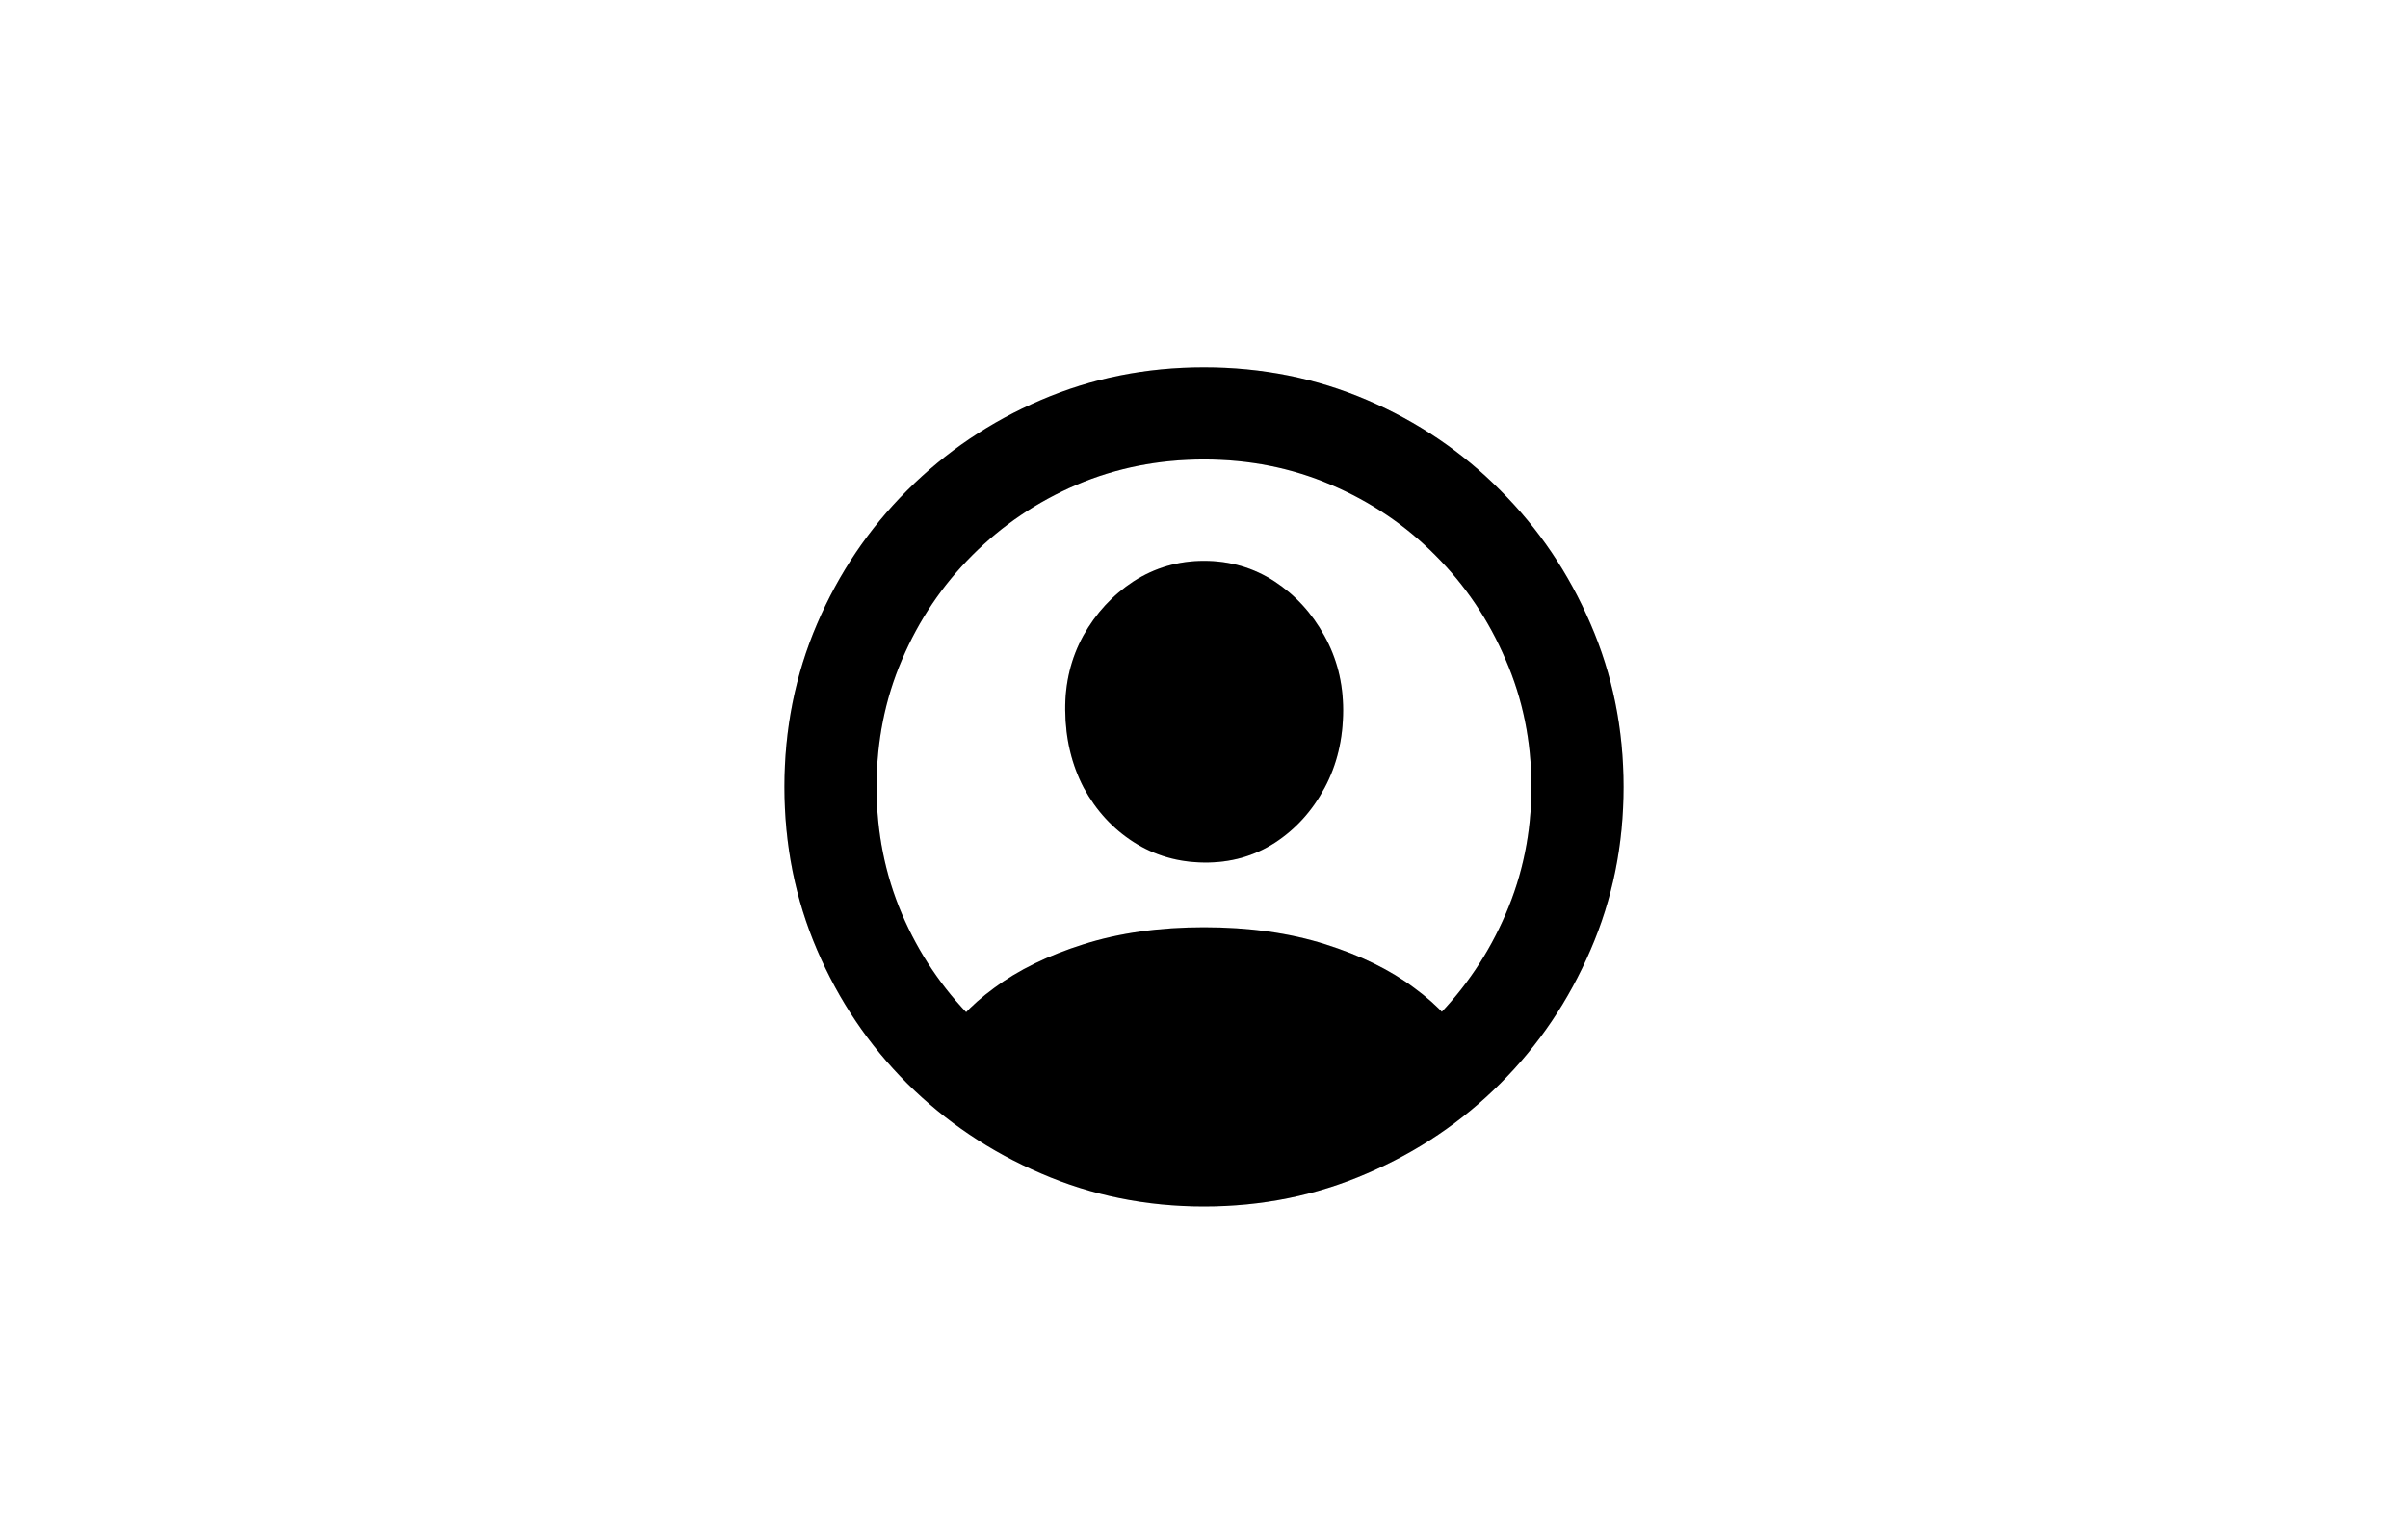
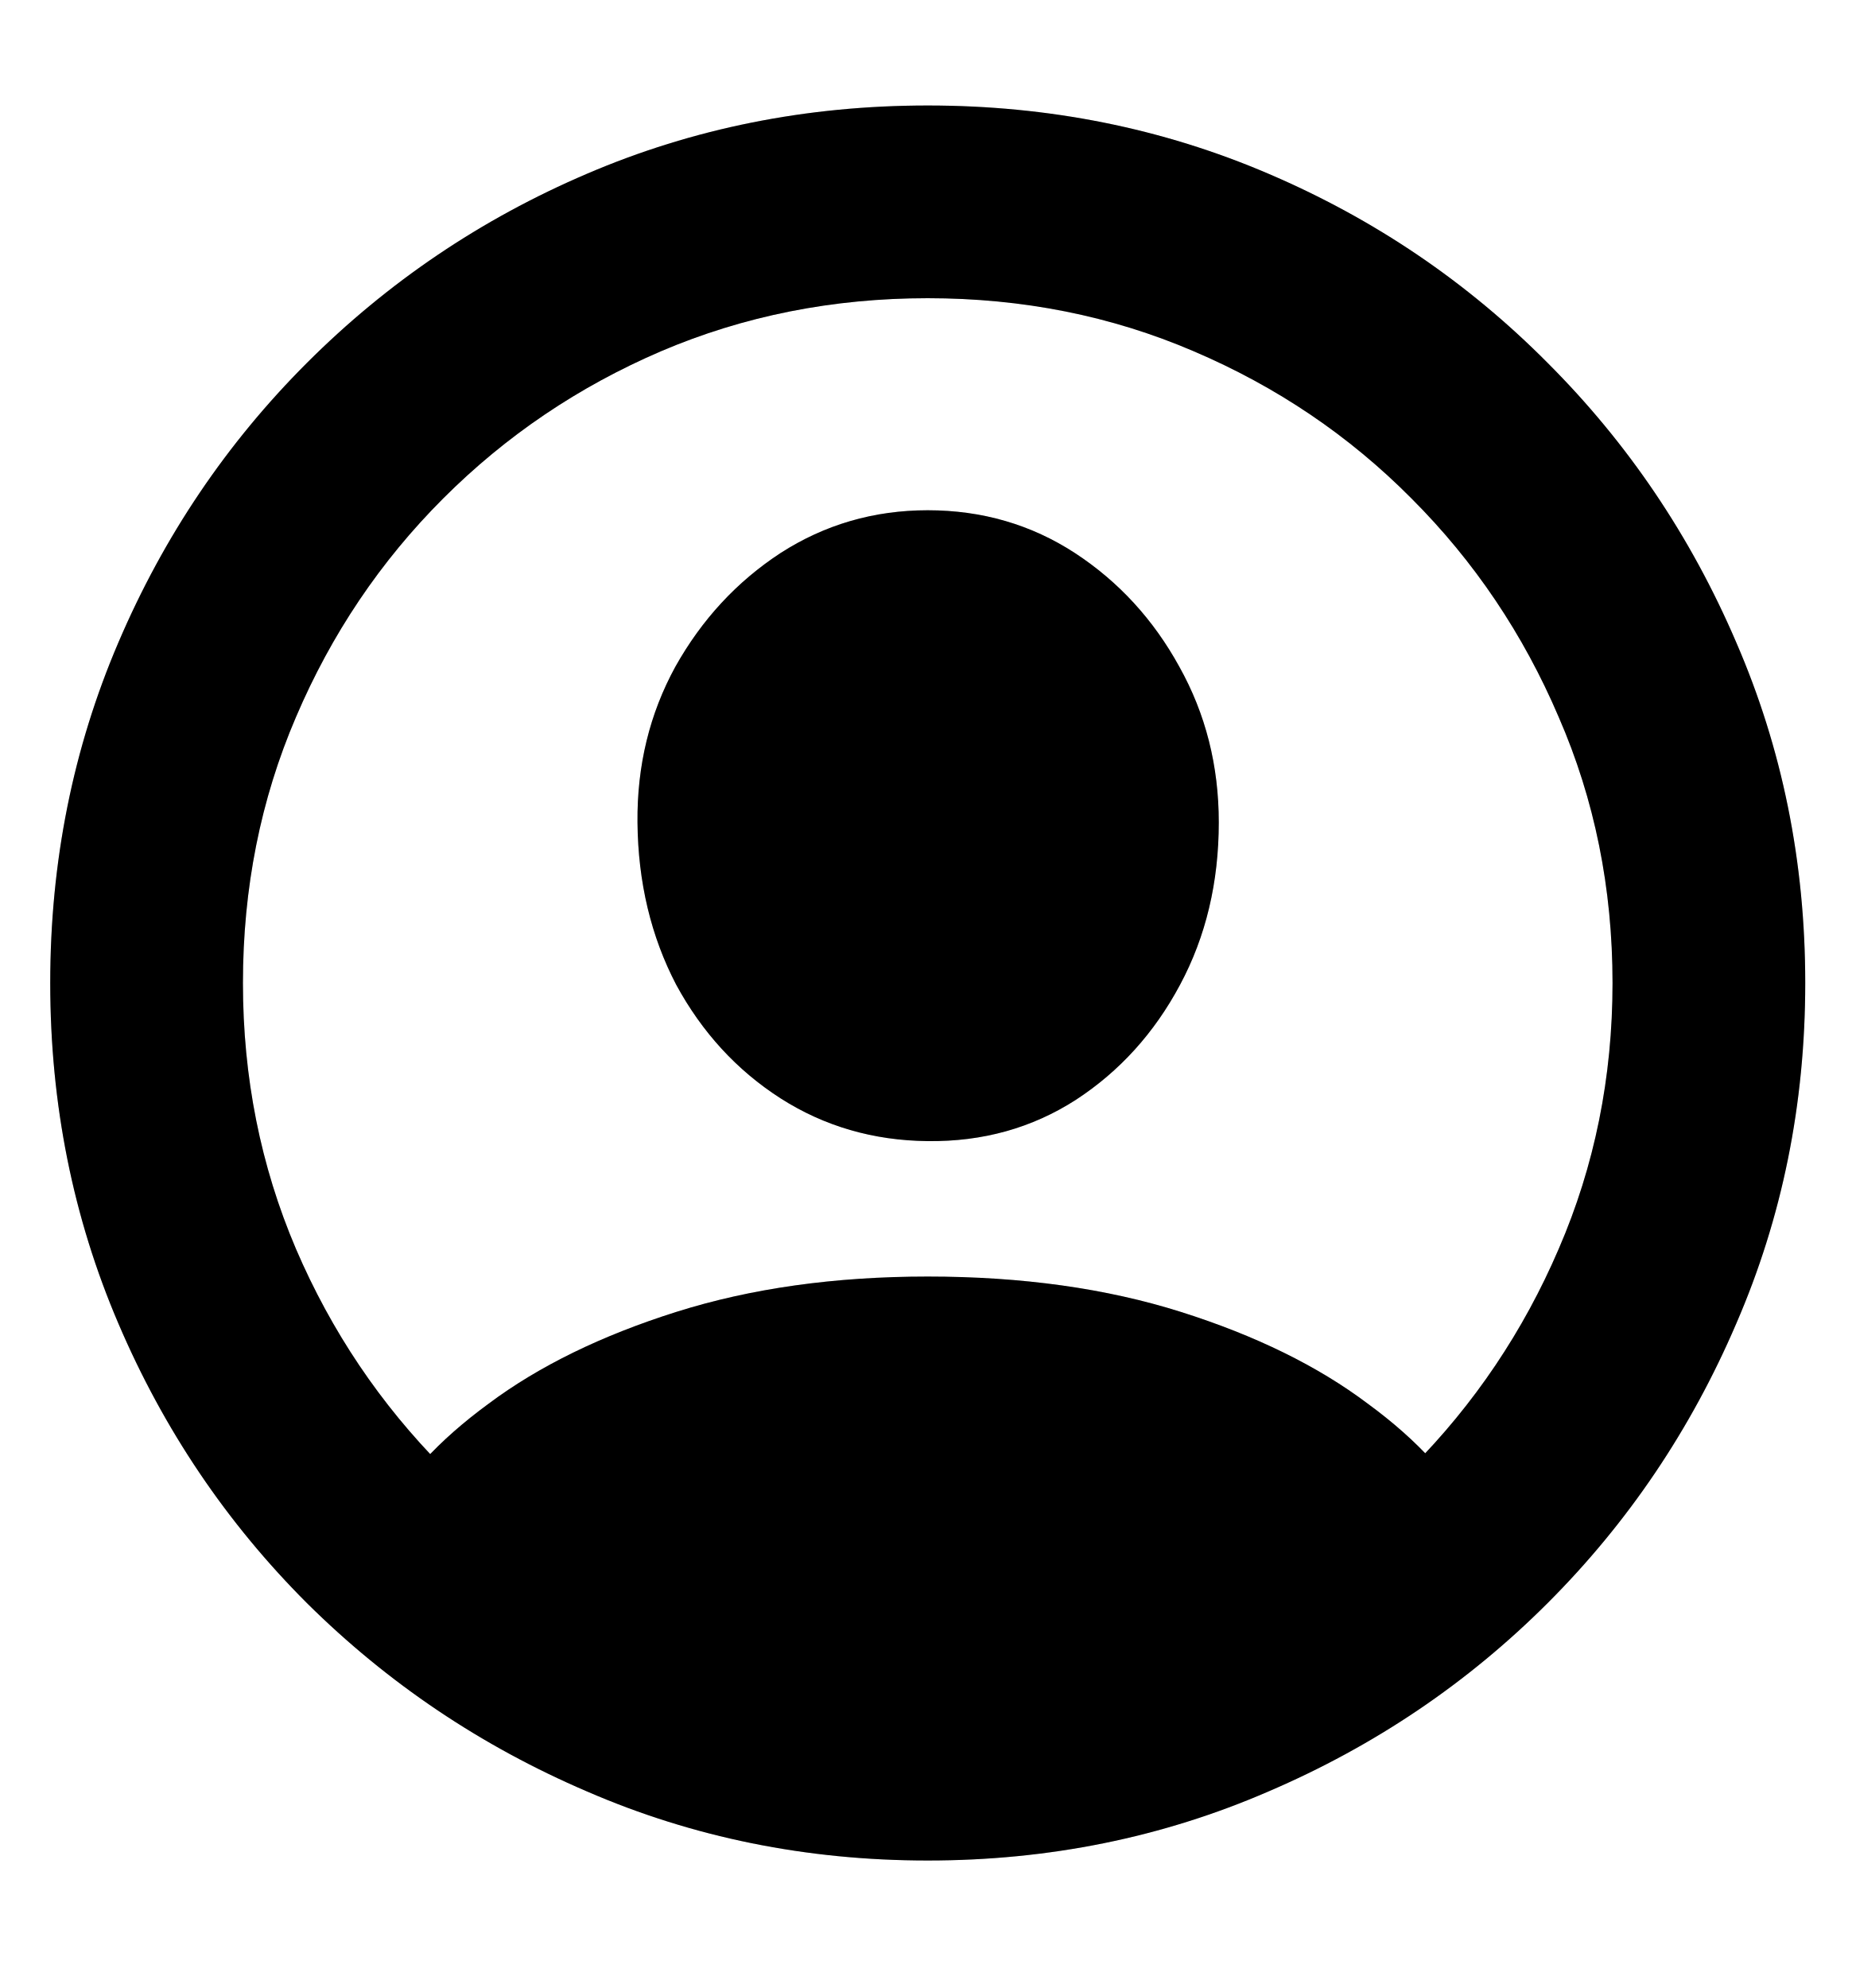
- <svg xmlns="http://www.w3.org/2000/svg" width="38" height="24" viewBox="0 0 38 24" fill="none">
-   <path d="M19 19.038C18.086 19.038 17.229 18.864 16.429 18.517C15.629 18.174 14.925 17.7 14.315 17.095C13.71 16.49 13.236 15.788 12.894 14.988C12.551 14.188 12.379 13.331 12.379 12.417C12.379 11.503 12.551 10.646 12.894 9.846C13.236 9.046 13.71 8.344 14.315 7.739C14.925 7.129 15.629 6.653 16.429 6.311C17.229 5.968 18.086 5.796 19 5.796C19.914 5.796 20.771 5.968 21.571 6.311C22.371 6.653 23.073 7.129 23.678 7.739C24.283 8.344 24.757 9.046 25.1 9.846C25.447 10.646 25.621 11.503 25.621 12.417C25.621 13.331 25.447 14.188 25.1 14.988C24.757 15.788 24.283 16.49 23.678 17.095C23.073 17.7 22.371 18.174 21.571 18.517C20.771 18.864 19.914 19.038 19 19.038ZM19 17.584C19.715 17.584 20.384 17.451 21.006 17.184C21.632 16.918 22.18 16.547 22.65 16.073C23.124 15.595 23.494 15.045 23.761 14.423C24.032 13.796 24.167 13.128 24.167 12.417C24.167 11.702 24.032 11.033 23.761 10.411C23.494 9.785 23.124 9.235 22.65 8.761C22.18 8.287 21.632 7.917 21.006 7.65C20.384 7.383 19.715 7.25 19 7.25C18.285 7.25 17.614 7.383 16.988 7.65C16.366 7.917 15.818 8.287 15.344 8.761C14.87 9.235 14.499 9.785 14.233 10.411C13.966 11.033 13.833 11.702 13.833 12.417C13.833 13.128 13.966 13.796 14.233 14.423C14.499 15.045 14.87 15.595 15.344 16.073C15.818 16.547 16.366 16.918 16.988 17.184C17.614 17.451 18.285 17.584 19 17.584ZM23.151 16.613C22.737 16.968 22.284 17.267 21.793 17.508C21.306 17.753 20.82 17.937 20.333 18.06C19.846 18.187 19.402 18.25 19 18.25C18.606 18.25 18.164 18.187 17.673 18.06C17.187 17.937 16.698 17.753 16.207 17.508C15.716 17.267 15.265 16.968 14.855 16.613L14.88 16.473C15.037 16.164 15.306 15.87 15.687 15.591C16.067 15.307 16.539 15.077 17.102 14.899C17.665 14.721 18.297 14.632 19 14.632C19.711 14.632 20.348 14.721 20.911 14.899C21.474 15.077 21.943 15.307 22.32 15.591C22.701 15.87 22.969 16.166 23.126 16.48L23.151 16.613ZM19 13.61C18.59 13.606 18.219 13.498 17.889 13.287C17.559 13.075 17.297 12.789 17.102 12.43C16.912 12.066 16.814 11.657 16.81 11.205C16.806 10.777 16.901 10.386 17.096 10.03C17.295 9.675 17.559 9.389 17.889 9.173C18.224 8.958 18.594 8.85 19 8.85C19.41 8.85 19.781 8.958 20.111 9.173C20.441 9.389 20.703 9.675 20.898 10.03C21.097 10.386 21.196 10.777 21.196 11.205C21.196 11.657 21.099 12.066 20.904 12.43C20.71 12.794 20.447 13.084 20.117 13.299C19.787 13.511 19.415 13.615 19 13.61Z" fill="black" />
-   <path d="M19 19.038C18.086 19.038 17.229 18.864 16.429 18.517C15.629 18.174 14.925 17.7 14.315 17.095C13.71 16.49 13.236 15.788 12.894 14.988C12.551 14.188 12.379 13.331 12.379 12.417C12.379 11.503 12.551 10.646 12.894 9.846C13.236 9.046 13.71 8.344 14.315 7.739C14.925 7.129 15.629 6.653 16.429 6.311C17.229 5.968 18.086 5.796 19 5.796C19.914 5.796 20.771 5.968 21.571 6.311C22.371 6.653 23.073 7.129 23.678 7.739C24.283 8.344 24.757 9.046 25.1 9.846C25.447 10.646 25.621 11.503 25.621 12.417C25.621 13.331 25.447 14.188 25.1 14.988C24.757 15.788 24.283 16.49 23.678 17.095C23.073 17.7 22.371 18.174 21.571 18.517C20.771 18.864 19.914 19.038 19 19.038ZM19 17.584C19.715 17.584 20.384 17.451 21.006 17.184C21.632 16.918 22.18 16.547 22.65 16.073C23.124 15.595 23.494 15.045 23.761 14.423C24.032 13.796 24.167 13.128 24.167 12.417C24.167 11.702 24.032 11.033 23.761 10.411C23.494 9.785 23.124 9.235 22.65 8.761C22.18 8.287 21.632 7.917 21.006 7.65C20.384 7.383 19.715 7.25 19 7.25C18.285 7.25 17.614 7.383 16.988 7.65C16.366 7.917 15.818 8.287 15.344 8.761C14.87 9.235 14.499 9.785 14.233 10.411C13.966 11.033 13.833 11.702 13.833 12.417C13.833 13.128 13.966 13.796 14.233 14.423C14.499 15.045 14.87 15.595 15.344 16.073C15.818 16.547 16.366 16.918 16.988 17.184C17.614 17.451 18.285 17.584 19 17.584ZM23.151 16.613C22.737 16.968 22.284 17.267 21.793 17.508C21.306 17.753 20.82 17.937 20.333 18.06C19.846 18.187 19.402 18.25 19 18.25C18.606 18.25 18.164 18.187 17.673 18.06C17.187 17.937 16.698 17.753 16.207 17.508C15.716 17.267 15.265 16.968 14.855 16.613L14.88 16.473C15.037 16.164 15.306 15.87 15.687 15.591C16.067 15.307 16.539 15.077 17.102 14.899C17.665 14.721 18.297 14.632 19 14.632C19.711 14.632 20.348 14.721 20.911 14.899C21.474 15.077 21.943 15.307 22.32 15.591C22.701 15.87 22.969 16.166 23.126 16.48L23.151 16.613ZM19 13.61C18.59 13.606 18.219 13.498 17.889 13.287C17.559 13.075 17.297 12.789 17.102 12.43C16.912 12.066 16.814 11.657 16.81 11.205C16.806 10.777 16.901 10.386 17.096 10.03C17.295 9.675 17.559 9.389 17.889 9.173C18.224 8.958 18.594 8.85 19 8.85C19.41 8.85 19.781 8.958 20.111 9.173C20.441 9.389 20.703 9.675 20.898 10.03C21.097 10.386 21.196 10.777 21.196 11.205C21.196 11.657 21.099 12.066 20.904 12.43C20.71 12.794 20.447 13.084 20.117 13.299C19.787 13.511 19.415 13.615 19 13.61Z" fill="black" fill-opacity="0.2" />
+ <svg xmlns="http://www.w3.org/2000/svg" width="14" height="15" viewBox="0 0 14 15" fill="none">
+   <path d="M7 14.038C6.086 14.038 5.229 13.864 4.429 13.517C3.629 13.174 2.925 12.7 2.315 12.095C1.71 11.49 1.236 10.788 0.894 9.988C0.551 9.188 0.379 8.331 0.379 7.417C0.379 6.503 0.551 5.646 0.894 4.846C1.236 4.046 1.71 3.344 2.315 2.739C2.925 2.129 3.629 1.653 4.429 1.311C5.229 0.968 6.086 0.796 7 0.796C7.914 0.796 8.771 0.968 9.571 1.311C10.371 1.653 11.073 2.129 11.678 2.739C12.283 3.344 12.757 4.046 13.1 4.846C13.447 5.646 13.621 6.503 13.621 7.417C13.621 8.331 13.447 9.188 13.1 9.988C12.757 10.788 12.283 11.49 11.678 12.095C11.073 12.7 10.371 13.174 9.571 13.517C8.771 13.864 7.914 14.038 7 14.038ZM7 12.584C7.715 12.584 8.384 12.451 9.006 12.184C9.632 11.918 10.18 11.547 10.65 11.073C11.124 10.595 11.494 10.045 11.761 9.423C12.032 8.797 12.167 8.128 12.167 7.417C12.167 6.702 12.032 6.033 11.761 5.411C11.494 4.785 11.124 4.235 10.65 3.761C10.18 3.287 9.632 2.917 9.006 2.65C8.384 2.383 7.715 2.25 7 2.25C6.285 2.25 5.614 2.383 4.988 2.65C4.366 2.917 3.818 3.287 3.344 3.761C2.87 4.235 2.5 4.785 2.233 5.411C1.966 6.033 1.833 6.702 1.833 7.417C1.833 8.128 1.966 8.797 2.233 9.423C2.5 10.045 2.87 10.595 3.344 11.073C3.818 11.547 4.366 11.918 4.988 12.184C5.614 12.451 6.285 12.584 7 12.584ZM11.151 11.613C10.737 11.968 10.284 12.267 9.793 12.508C9.306 12.753 8.82 12.937 8.333 13.06C7.846 13.187 7.402 13.251 7 13.251C6.606 13.251 6.164 13.187 5.673 13.06C5.187 12.937 4.698 12.753 4.207 12.508C3.716 12.267 3.265 11.968 2.855 11.613L2.88 11.473C3.037 11.164 3.306 10.87 3.687 10.591C4.067 10.307 4.539 10.077 5.102 9.899C5.665 9.721 6.298 9.632 7 9.632C7.711 9.632 8.348 9.721 8.911 9.899C9.473 10.077 9.943 10.307 10.32 10.591C10.701 10.87 10.969 11.166 11.126 11.479L11.151 11.613ZM7 8.61C6.59 8.606 6.219 8.498 5.889 8.287C5.559 8.075 5.297 7.789 5.102 7.43C4.912 7.066 4.814 6.657 4.81 6.205C4.806 5.777 4.901 5.386 5.096 5.03C5.295 4.675 5.559 4.389 5.889 4.173C6.223 3.958 6.594 3.85 7 3.85C7.41 3.85 7.781 3.958 8.111 4.173C8.441 4.389 8.703 4.675 8.898 5.03C9.097 5.386 9.196 5.777 9.196 6.205C9.196 6.657 9.099 7.066 8.904 7.43C8.71 7.794 8.447 8.084 8.117 8.299C7.787 8.511 7.415 8.615 7 8.61Z" fill="black" />
+   <path d="M7 14.038C6.086 14.038 5.229 13.864 4.429 13.517C3.629 13.174 2.925 12.7 2.315 12.095C1.71 11.49 1.236 10.788 0.894 9.988C0.551 9.188 0.379 8.331 0.379 7.417C0.379 6.503 0.551 5.646 0.894 4.846C1.236 4.046 1.71 3.344 2.315 2.739C2.925 2.129 3.629 1.653 4.429 1.311C5.229 0.968 6.086 0.796 7 0.796C7.914 0.796 8.771 0.968 9.571 1.311C10.371 1.653 11.073 2.129 11.678 2.739C12.283 3.344 12.757 4.046 13.1 4.846C13.447 5.646 13.621 6.503 13.621 7.417C13.621 8.331 13.447 9.188 13.1 9.988C12.757 10.788 12.283 11.49 11.678 12.095C11.073 12.7 10.371 13.174 9.571 13.517C8.771 13.864 7.914 14.038 7 14.038ZM7 12.584C7.715 12.584 8.384 12.451 9.006 12.184C9.632 11.918 10.18 11.547 10.65 11.073C11.124 10.595 11.494 10.045 11.761 9.423C12.032 8.797 12.167 8.128 12.167 7.417C12.167 6.702 12.032 6.033 11.761 5.411C11.494 4.785 11.124 4.235 10.65 3.761C10.18 3.287 9.632 2.917 9.006 2.65C8.384 2.383 7.715 2.25 7 2.25C6.285 2.25 5.614 2.383 4.988 2.65C4.366 2.917 3.818 3.287 3.344 3.761C2.87 4.235 2.5 4.785 2.233 5.411C1.966 6.033 1.833 6.702 1.833 7.417C1.833 8.128 1.966 8.797 2.233 9.423C2.5 10.045 2.87 10.595 3.344 11.073C3.818 11.547 4.366 11.918 4.988 12.184C5.614 12.451 6.285 12.584 7 12.584ZM11.151 11.613C10.737 11.968 10.284 12.267 9.793 12.508C9.306 12.753 8.82 12.937 8.333 13.06C7.846 13.187 7.402 13.251 7 13.251C6.606 13.251 6.164 13.187 5.673 13.06C5.187 12.937 4.698 12.753 4.207 12.508C3.716 12.267 3.265 11.968 2.855 11.613L2.88 11.473C3.037 11.164 3.306 10.87 3.687 10.591C4.067 10.307 4.539 10.077 5.102 9.899C5.665 9.721 6.298 9.632 7 9.632C7.711 9.632 8.348 9.721 8.911 9.899C9.473 10.077 9.943 10.307 10.32 10.591C10.701 10.87 10.969 11.166 11.126 11.479L11.151 11.613ZM7 8.61C6.59 8.606 6.219 8.498 5.889 8.287C5.559 8.075 5.297 7.789 5.102 7.43C4.912 7.066 4.814 6.657 4.81 6.205C4.806 5.777 4.901 5.386 5.096 5.03C5.295 4.675 5.559 4.389 5.889 4.173C6.223 3.958 6.594 3.85 7 3.85C7.41 3.85 7.781 3.958 8.111 4.173C8.441 4.389 8.703 4.675 8.898 5.03C9.097 5.386 9.196 5.777 9.196 6.205C9.196 6.657 9.099 7.066 8.904 7.43C8.71 7.794 8.447 8.084 8.117 8.299C7.787 8.511 7.415 8.615 7 8.61Z" fill="black" fill-opacity="0.2" />
</svg>
